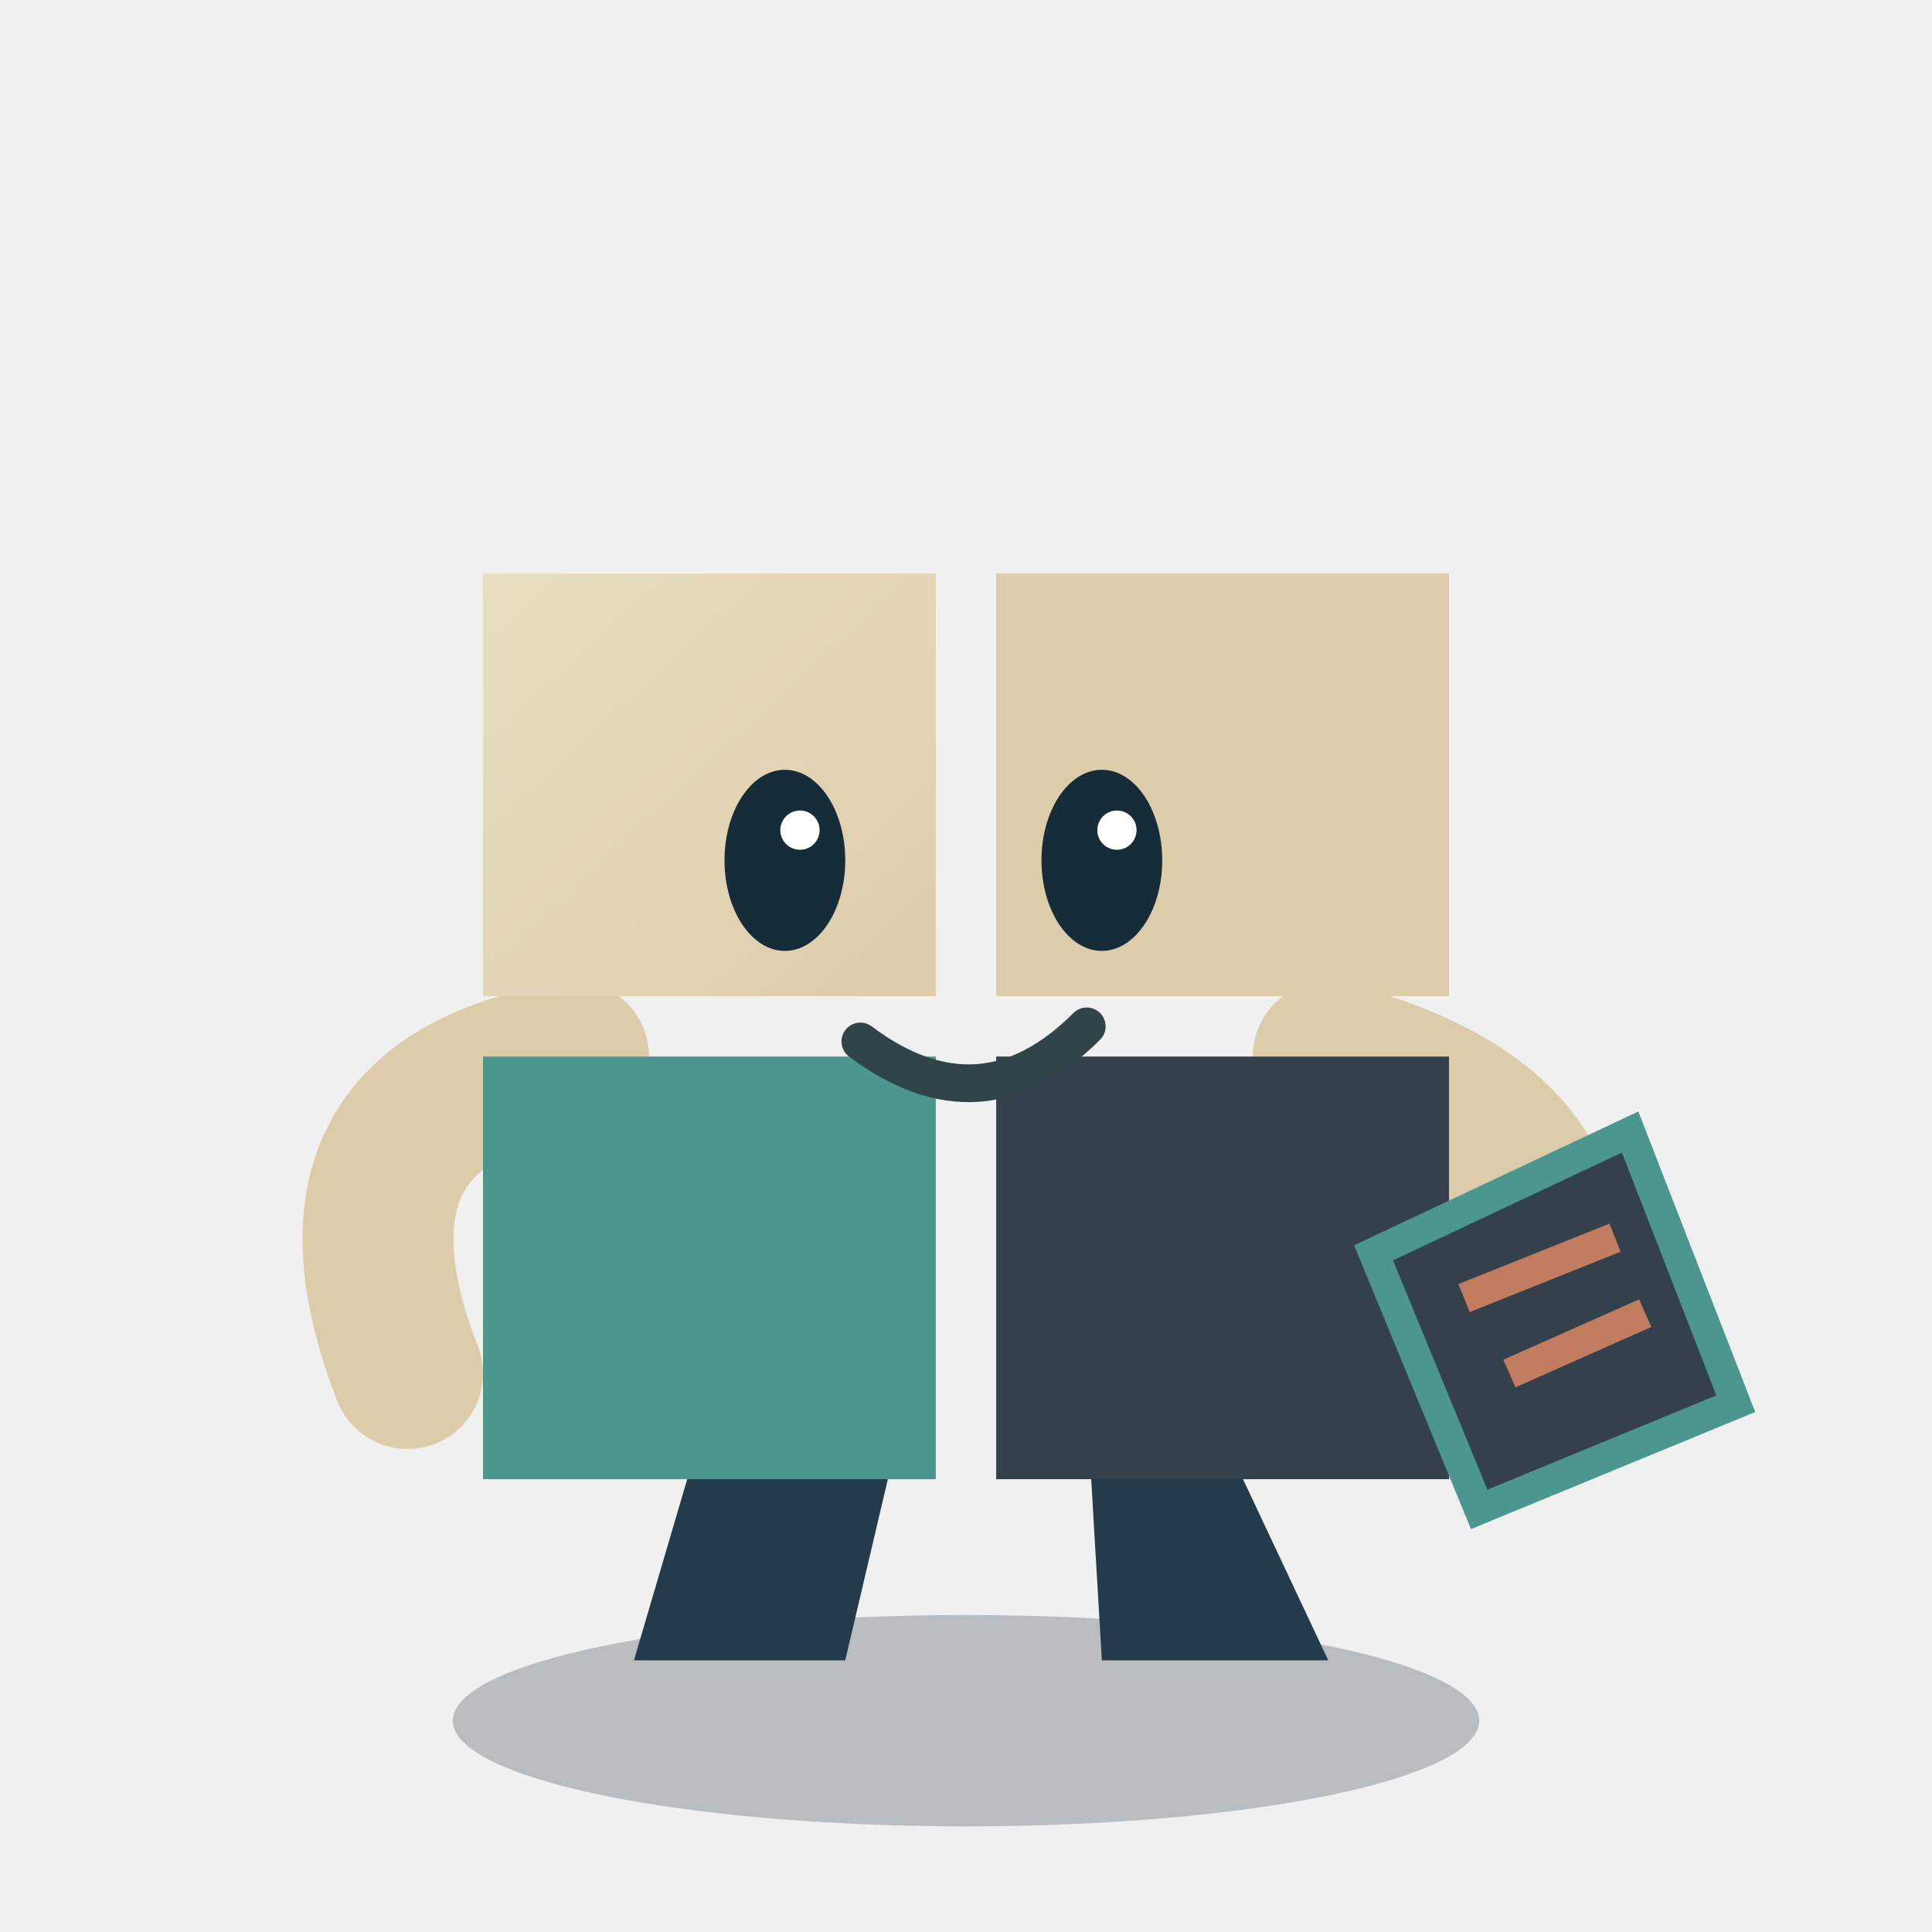
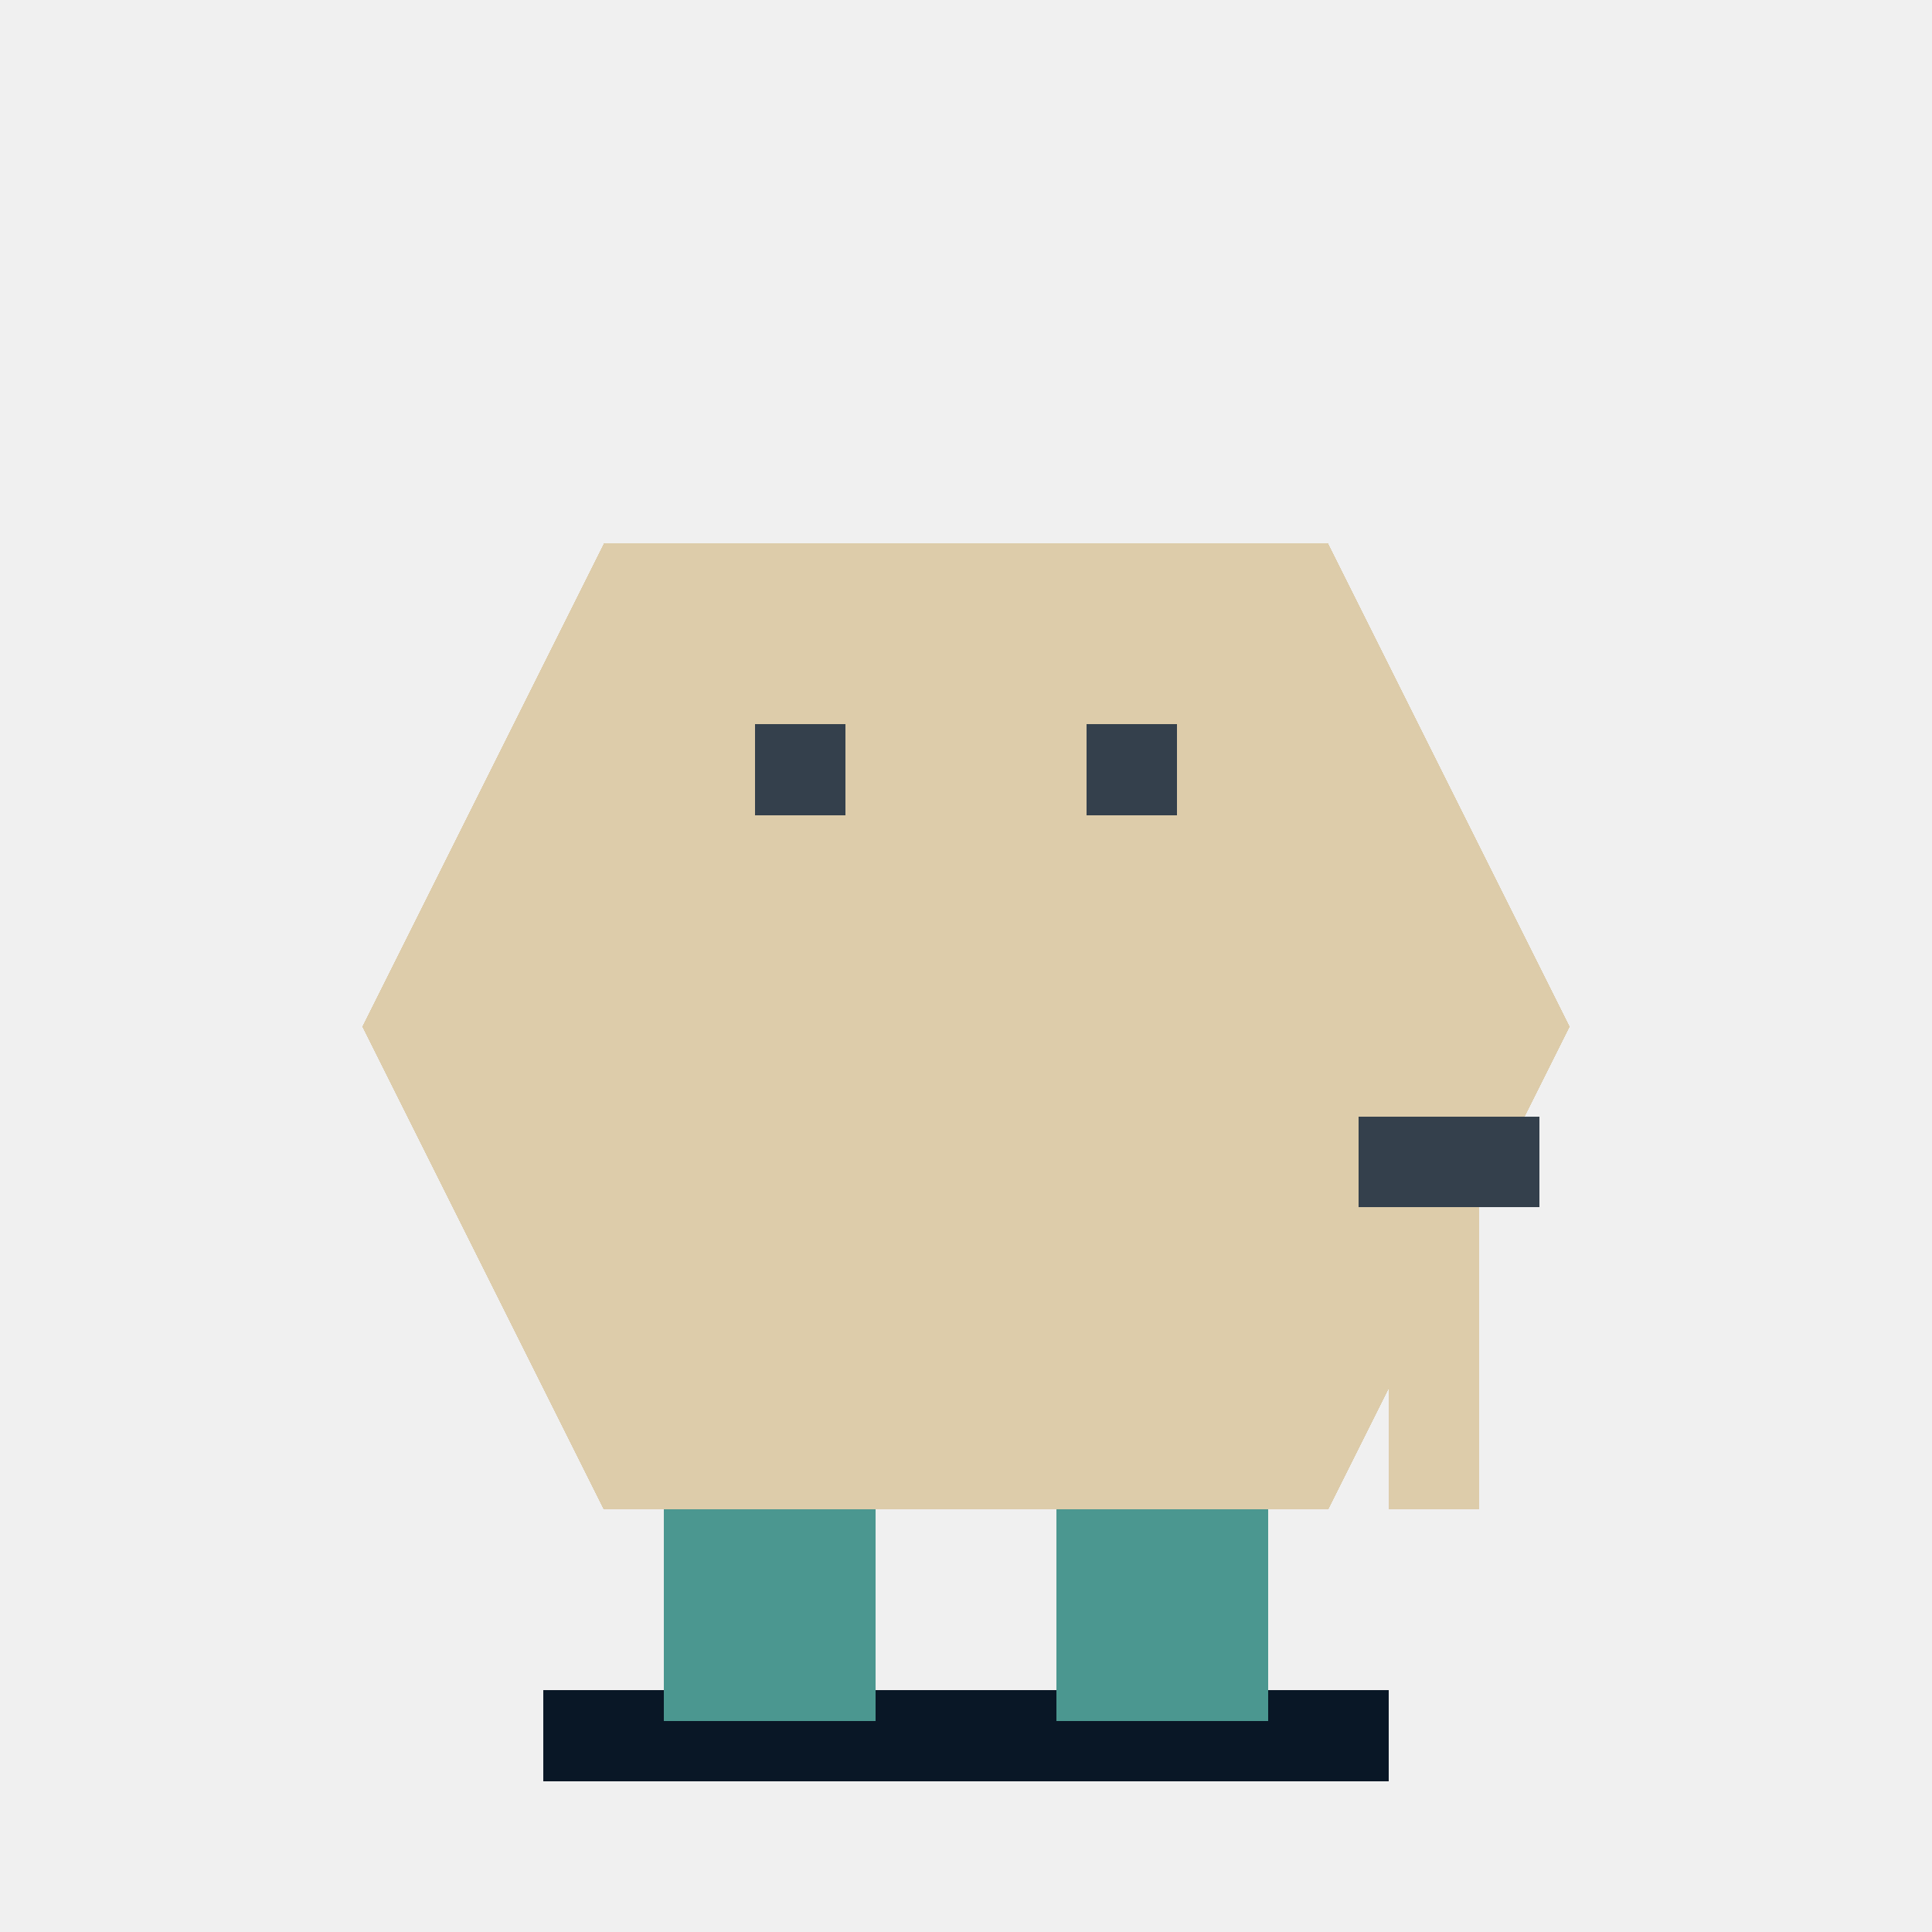
- <svg xmlns="http://www.w3.org/2000/svg" width="128" height="128" viewBox="0 0 128 128">
-   <defs>
-     <linearGradient id="body2" x1="0" y1="0" x2="1" y2="1">
-       <stop offset="0" stop-color="#e9dec1" />
-       <stop offset="1" stop-color="#DDCCAA" />
-     </linearGradient>
-   </defs>
-   <ellipse cx="64" cy="114" rx="34" ry="7" fill="#091726" opacity=".24" />
-   <path d="M47 93l-5 17h14l4-17M72 93l1 17h15l-8-17" fill="#243b4b" />
-   <path d="M38 70Q20 73 27 91M88 70q19 5 13 20" stroke="#DDCCAA" stroke-width="10" fill="none" stroke-linecap="round" />
+ <svg xmlns="http://www.w3.org/2000/svg" width="128" height="128" viewBox="0 0 128 128" shape-rendering="crispEdges">
+   <rect x="36" y="112" width="56" height="6" fill="#091726" />
+   <rect x="44" y="98" width="14" height="16" fill="#4B9790" />
+   <rect x="70" y="98" width="14" height="16" fill="#4B9790" />
  <g id="shape-2">
-     <rect x="32" y="38" width="30" height="28" fill="url(#body2)" />
-     <rect x="66" y="38" width="30" height="28" fill="#DDCCAA" />
-     <rect x="32" y="70" width="30" height="28" fill="#4B9790" />
-     <rect x="66" y="70" width="30" height="28" fill="#34404C" />
+     <polygon points="40,36 88,36 104,68 88,100 40,100 24,68" fill="#DDCCAA" />
+     <rect x="44" y="56" width="40" height="24" fill="#DDCCAA" />
  </g>
-   <ellipse cx="52" cy="57" rx="4" ry="6" fill="#172c39" />
-   <ellipse cx="73" cy="57" rx="4" ry="6" fill="#172c39" />
-   <circle cx="53" cy="55" r="1.3" fill="#fff" />
-   <circle cx="74" cy="55" r="1.3" fill="#fff" />
-   <path d="M57 69q8 6 15-1" fill="none" stroke="#31444a" stroke-width="2.5" stroke-linecap="round" />
-   <path d="M91 83l17-8 7 18-17 7z" fill="#34404C" stroke="#4B9790" stroke-width="2" />
-   <path d="M97 86l10-4m-7 9 9-4" stroke="#C27C60" stroke-width="2" />
+   <rect x="50" y="48" width="6" height="6" fill="#34404C" />
+   <rect x="72" y="48" width="6" height="6" fill="#34404C" />
+   <rect x="92" y="74" width="6" height="26" fill="#DDCCAA" />
+   <rect x="90" y="74" width="12" height="6" fill="#34404C" />
</svg>
